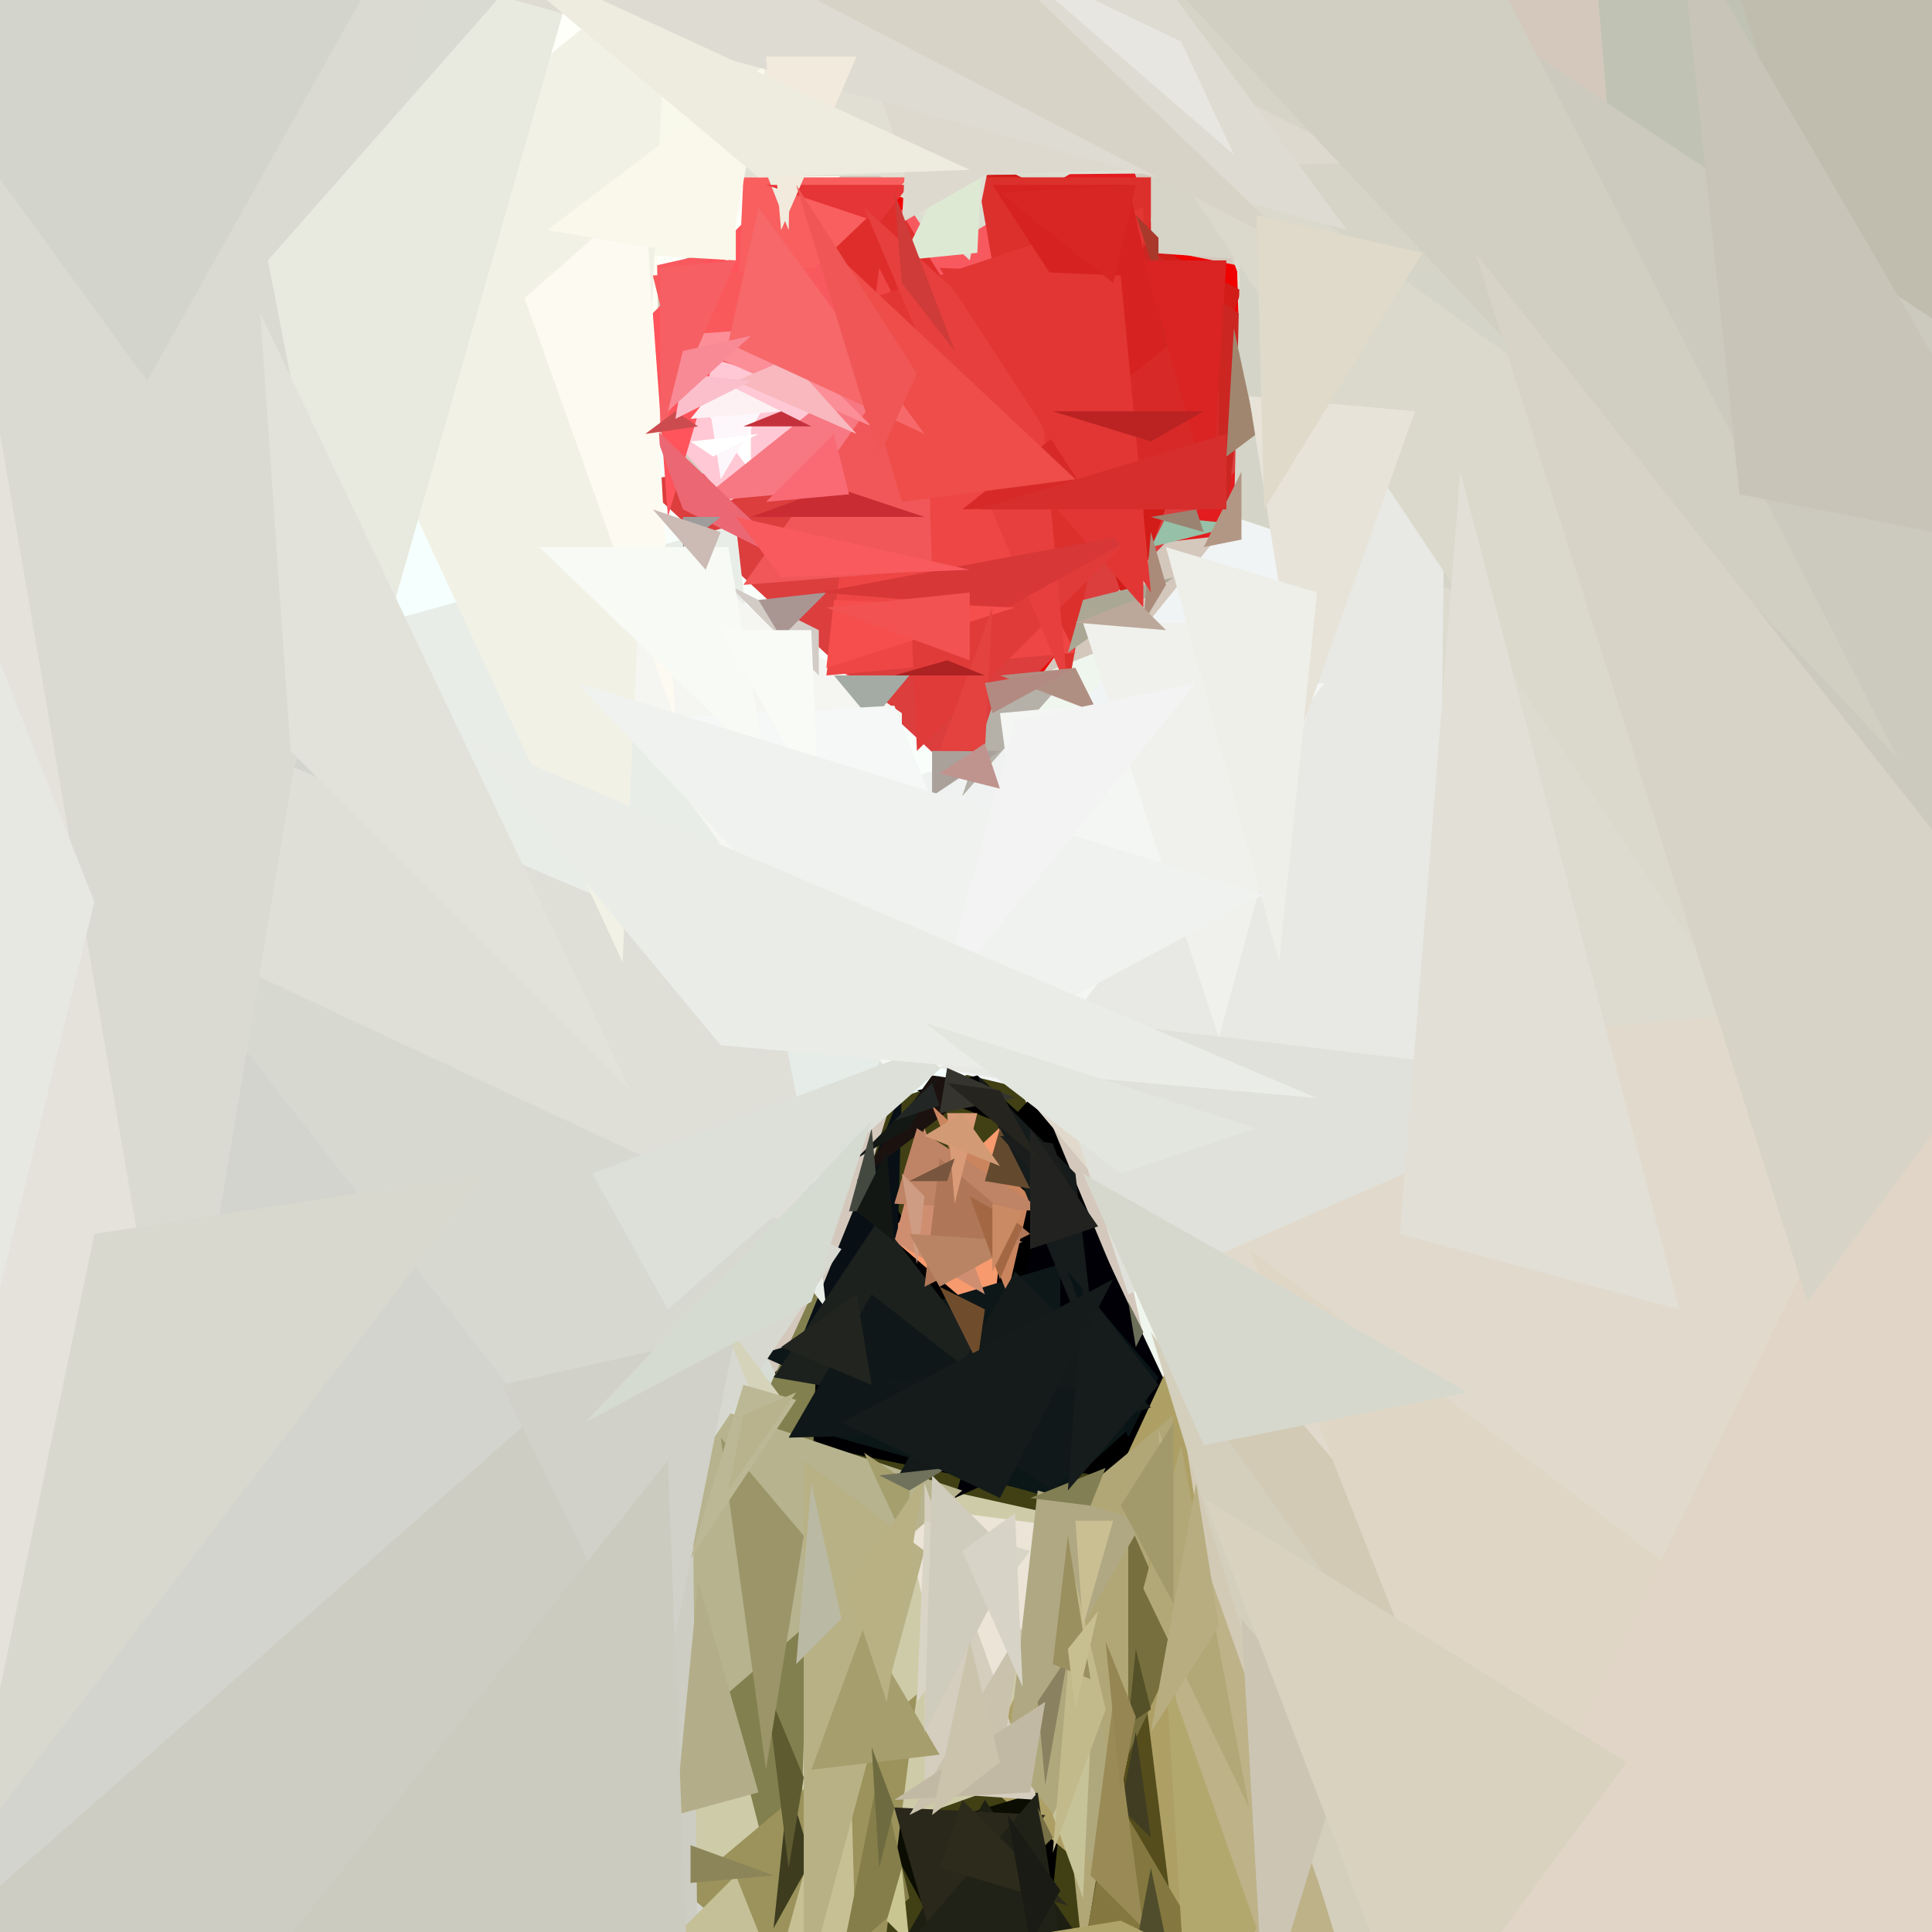
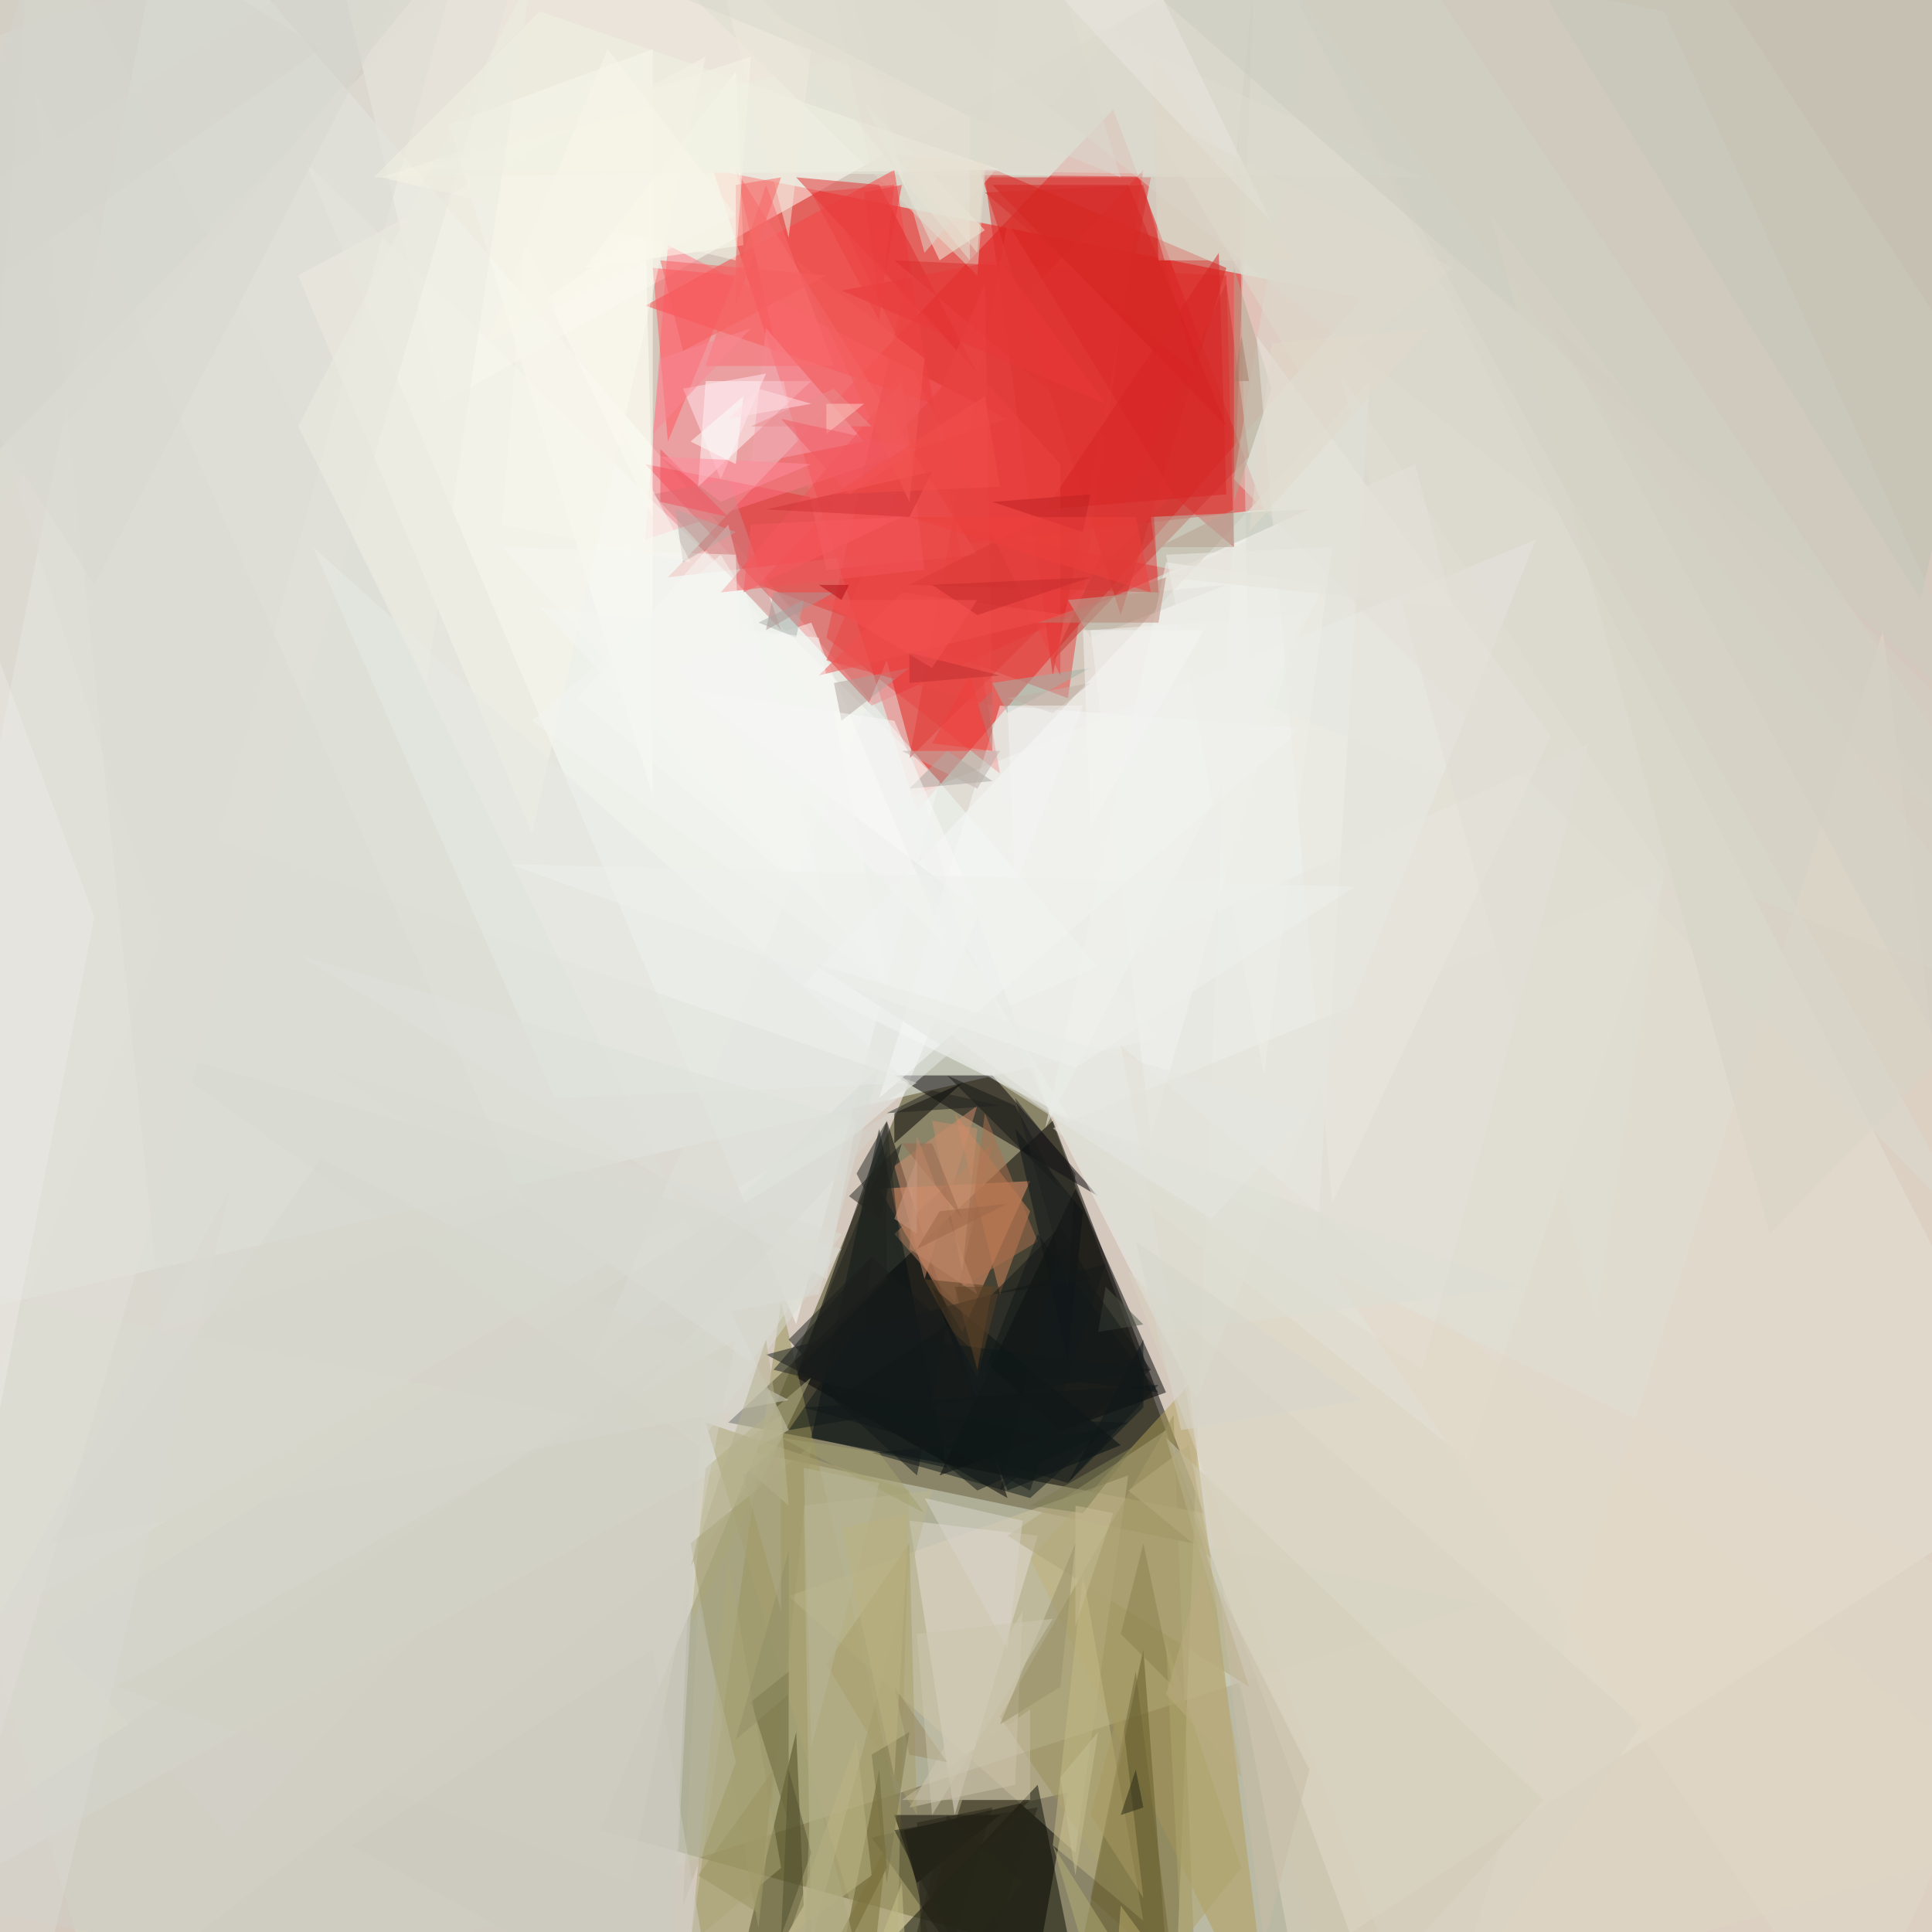
<svg xmlns="http://www.w3.org/2000/svg" version="1.1" width="1024" height="1024">
  <rect x="0" y="0" width="1024" height="1024" fill="#d4c8bd" />
  <g transform="scale(4) translate(0.5 0.5)">
-     <polygon fill="#404014" points="78,271 180,246 125,122" />
-     <polygon fill="#f10000" points="96,21 175,37 123,109" />
-     <polygon fill="#f5fffd" points="31,-16 -16,191 145,136" />
-     <polygon fill="#000000" points="137,144 96,188 159,197" />
-     <polygon fill="#eff6ed" points="238,49 172,271 132,91" />
-     <polygon fill="#e31c1f" points="166,70 147,14 84,79" />
-     <polygon fill="#cecba8" points="197,213 98,191 35,271" />
-     <polygon fill="#fffff9" points="51,-16 184,-16 56,52" />
-     <polygon fill="#000000" points="137,271 140,240 115,240" />
-     <polygon fill="#e4e3d5" points="170,271 271,201 162,-16" />
-     <polygon fill="#fafefb" points="46,28 81,137 174,146" />
-     <polygon fill="#000002" points="115,154 141,198 107,191" />
-     <polygon fill="#f8595f" points="85,35 138,23 115,97" />
-     <polygon fill="#f79a6e" points="134,147 131,175 117,163" />
-     <polygon fill="#dc3d3d" points="84,63 169,56 125,101" />
-     <polygon fill="#d7ddd5" points="-13,271 105,187 3,-16" />
-     <polygon fill="#000006" points="126,198 155,185 140,153" />
-     <polygon fill="#f1f4f4" points="107,137 180,47 178,154" />
-     <polygon fill="#aea065" points="171,270 129,235 155,179" />
-     <polygon fill="#ebe4d7" points="127,235 142,202 119,199" />
-     <polygon fill="#dbddd1" points="124,33 205,-16 94,-12" />
-     <polygon fill="#d21c18" points="129,20 164,38 149,81" />
-     <polygon fill="#ffc8d4" points="74,41 117,54 96,66" />
-     <polygon fill="#83804f" points="108,169 91,206 105,261" />
-     <polygon fill="#000000" points="139,151 121,144 129,142" />
-     <polygon fill="#dddacf" points="271,103 249,271 148,-7" />
-     <polygon fill="#fefff2" points="88,118 57,20 86,1" />
-     <polygon fill="#081015" points="118,180 104,181 119,144" />
-     <polygon fill="#d3d4cd" points="97,264 -16,258 42,91" />
-     <polygon fill="#ff545c" points="86,41 88,68 100,27" />
-     <polygon fill="#0b0d02" points="132,271 117,243 137,237" />
-     <polygon fill="#554d1b" points="145,252 157,271 151,222" />
-     <polygon fill="#d2cab5" points="216,219 153,167 169,271" />
-     <polygon fill="#c0c3b3" points="271,6 220,105 210,-16" />
-     <polygon fill="#e1dacc" points="134,143 242,271 271,130" />
-     <polygon fill="#dfe1d5" points="121,-1 208,22 91,23" />
-     <polygon fill="#e9ede8" points="109,173 97,69 43,84" />
-     <polygon fill="#0e1718" points="100,179 140,167 140,197" />
-     <polygon fill="#d9dbd3" points="-16,5 74,-16 -13,139" />
-     <polygon fill="#dc302c" points="129,23 141,91 153,23" />
-     <polygon fill="#e1dfd3" points="134,4 128,34 77,-14" />
-     <polygon fill="#eff2f0" points="153,157 173,85 89,113" />
-     <polygon fill="#dfdfd8" points="125,138 83,183 -16,78" />
-     <polygon fill="#9b935b" points="121,224 90,250 115,271" />
-     <polygon fill="#b1a776" points="155,187 137,202 143,259" />
-     <polygon fill="#df2d2c" points="105,30 116,23 136,55" />
-     <polygon fill="#b6b38e" points="90,229 127,197 91,185" />
-     <polygon fill="#f5f5f1" points="44,42 119,94 119,144" />
-     <polygon fill="#1b110f" points="113,156 130,143 123,142" />
-     <polygon fill="#ffffff" points="99,52 99,62 90,50" />
-     <polygon fill="#f8f9ea" points="97,34 45,31 97,6" />
-     <polygon fill="#f85f5e" points="98,23 97,45 120,23" />
-     <polygon fill="#bdb288" points="158,267 153,189 182,271" />
-     <polygon fill="#3d3c1f" points="104,236 107,246 102,255" />
-     <polygon fill="#cb855e" points="133,171 123,146 136,158" />
-     <polygon fill="#d5cdbe" points="122,237 137,238 122,196" />
-     <polygon fill="#161b1b" points="145,181 142,155 129,142" />
-     <polygon fill="#cb2622" points="165,42 162,68 140,24" />
-     <polygon fill="#c6c094" points="112,226 101,266 113,262" />
-     <polygon fill="#d4d4c8" points="163,68 271,104 165,-16" />
-     <polygon fill="#cdcdc3" points="-16,263 91,169 92,266" />
-     <polygon fill="#776f3d" points="156,217 149,201 149,232" />
-     <polygon fill="#ed4645" points="142,86 116,35 109,89" />
-     <polygon fill="#dee9d4" points="130,12 119,34 129,33" />
-     <polygon fill="#e8e9e4" points="190,153 124,141 191,54" />
-     <polygon fill="#b5b1a8" points="142,88 132,90 127,105" />
-     <polygon fill="#96c0a7" points="154,68 164,69 152,72" />
-     <polygon fill="#d08e71" points="122,149 130,171 118,164" />
-     <polygon fill="#1e1f13" points="130,238 111,271 145,260" />
-     <polygon fill="#f77882" points="114,64 117,46 92,66" />
-     <polygon fill="#d6d3c7" points="222,38 152,33 152,-13" />
-     <polygon fill="#d7d9d0" points="19,122 111,165 84,205" />
-     <polygon fill="#0b1717" points="107,189 150,188 139,198" />
-     <polygon fill="#edecdf" points="86,-16 104,30 105,-13" />
-     <polygon fill="#e0d6c5" points="165,165 207,271 271,245" />
-     <polygon fill="#e5e2db" points="26,160 -3,42 -8,260" />
-     <polygon fill="#f4f6f3" points="175,90 138,139 132,94" />
-     <polygon fill="#aaa795" points="143,79 155,76 141,86" />
-     <polygon fill="#f2f1e5" points="39,34 82,127 88,-6" />
-     <polygon fill="#a4aba4" points="120,89 115,95 110,89" />
-     <polygon fill="#ddd9cf" points="120,23 106,-16 181,21" />
-     <polygon fill="#dbdad2" points="23,194 -7,19 58,-16" />
-     <polygon fill="#b0a87d" points="136,236 151,255 139,197" />
-     <polygon fill="#e23634" points="151,80 151,27 115,39" />
-     <polygon fill="#1c211e" points="137,188 102,182 116,161" />
-     <polygon fill="#d5d3ba" points="101,189 95,174 104,186" />
-     <polygon fill="#857e4a" points="116,234 120,251 111,259" />
-     <polygon fill="#d62322" points="159,67 149,24 131,24" />
-     <polygon fill="#fa595c" points="89,48 108,35 86,36" />
-     <polygon fill="#c0bcae" points="271,-1 225,-16 256,78" />
-     <polygon fill="#d4cebc" points="210,257 177,258 152,176" />
-     <polygon fill="#091417" points="141,168 153,182 149,190" />
-     <polygon fill="#cccabe" points="262,46 170,-15 271,141" />
-     <polygon fill="#131815" points="124,142 113,153 120,149" />
-     <polygon fill="#d2cbc6" points="96,77 108,83 108,89" />
-     <polygon fill="#eb6773" points="86,56 90,67 106,75" />
-     <polygon fill="#f15759" points="122,43 123,75 98,77" />
-     <polygon fill="#e03a39" points="120,76 121,99 149,71" />
-     <polygon fill="#5e5b31" points="101,223 104,247 106,235" />
-     <polygon fill="#b8b186" points="122,205 106,264 106,193" />
-     <polygon fill="#fc8e98" points="115,56 88,44 102,43" />
-     <polygon fill="#e0e1da" points="149,171 213,143 137,134" />
-     <polygon fill="#bf8365" points="118,159 121,149 138,160" />
-     <polygon fill="#fdf6fa" points="101,53 93,50 95,63" />
-     <polygon fill="#dbd8cc" points="146,8 225,65 252,167" />
-     <polygon fill="#2a271b" points="138,240 124,260 118,239" />
-     <polygon fill="#c5c097" points="97,248 89,256 101,258" />
-     <polygon fill="#a1866f" points="163,43 162,60 166,57" />
-     <polygon fill="#9b9569" points="95,190 101,234 106,203" />
-     <polygon fill="#847840" points="141,269 167,271 147,237" />
-     <polygon fill="#e63536" points="116,29 120,24 101,24" />
-     <polygon fill="#c7c399" points="144,230 139,240 143,251" />
-     <polygon fill="#0f1718" points="115,171 138,189 104,190" />
-     <polygon fill="#f0f1ed" points="161,137 176,82 143,82" />
-     <polygon fill="#fdfaf1" points="69,39 85,25 89,95" />
-     <polygon fill="#f5f8f6" points="129,121 118,93 81,95" />
-     <polygon fill="#b0a883" points="151,201 137,197 133,232" />
-     <polygon fill="#e7e3d9" points="172,96 187,54 165,52" />
-     <polygon fill="#e6ece8" points="99,114 120,126 109,165" />
-     <polygon fill="#d9d5c6" points="136,205 122,201 121,225" />
-     <polygon fill="#141a19" points="134,168 118,196 152,186" />
-     <polygon fill="#403d22" points="150,229 152,243 148,239" />
-     <polygon fill="#aba19b" points="123,105 132,99 123,99" />
-     <polygon fill="#d3d5cc" points="56,-16 19,50 -16,2" />
-     <polygon fill="#e63f3d" points="141,91 137,48 114,27" />
-     <polygon fill="#faf7eb" points="101,8 96,34 72,30" />
-     <polygon fill="#f8faf5" points="71,72 101,101 96,72" />
-     <polygon fill="#d72a28" points="161,66 127,67 161,40" />
-     <polygon fill="#e8e9df" points="35,34 79,-16 47,96" />
-     <polygon fill="#36342e" points="124,147 125,141 134,145" />
-     <polygon fill="#c4313c" points="103,54 98,56 107,56" />
-     <polygon fill="#b2a776" points="165,239 151,210 156,191" />
-     <polygon fill="#6f4d2c" points="124,170 130,173 129,180" />
-     <polygon fill="#cac692" points="117,254 119,247 120,257" />
-     <polygon fill="#ccc5b4" points="167,267 164,214 178,231" />
-     <polygon fill="#ddd9ce" points="121,-6 119,29 156,8" />
-     <polygon fill="#444940" points="116,160 115,149 112,160" />
-     <polygon fill="#aa8b79" points="151,82 154,77 152,70" />
-     <polygon fill="#b08f83" points="145,94 142,88 132,89" />
-     <polygon fill="#d1d1c9" points="97,176 87,226 66,183" />
-     <polygon fill="#dce0d9" points="88,173 131,135 78,155" />
-     <polygon fill="#cac2ad" points="120,240 132,234 135,215" />
-     <polygon fill="#dedbd2" points="26,-12 178,30 144,-16" />
-     <polygon fill="#9f9d9c" points="90,72 95,68 90,68" />
-     <polygon fill="#f2eadc" points="101,7 113,7 103,30" />
-     <polygon fill="#fdf1f4" points="103,54 91,55 95,50" />
-     <polygon fill="#e0d5c6" points="271,259 271,101 188,271" />
-     <polygon fill="#eeefe9" points="154,72 169,127 174,78" />
-     <polygon fill="#af7757" points="136,163 124,153 122,170" />
-     <polygon fill="#212217" points="137,237 114,264 142,271" />
-     <polygon fill="#b3ae89" points="92,209 100,237 89,240" />
-     <polygon fill="#a99693" points="103,84 109,78 100,79" />
-     <polygon fill="#d1cec2" points="193,-13 144,-14 251,100" />
-     <polygon fill="#f9fbf7" points="108,106 107,83 95,83" />
-     <polygon fill="#d73737" points="151,70 108,78 133,80" />
-     <polygon fill="#d7d8cd" points="143,155 194,184 159,191" />
-     <polygon fill="#f0f2ef" points="124,141 167,118 76,90" />
-     <polygon fill="#eeecde" points="63,-8 128,22 100,23" />
-     <polygon fill="#c92d33" points="99,68 110,64 122,68" />
-     <polygon fill="#634a2f" points="130,156 132,149 136,157" />
-     <polygon fill="#bcb895" points="105,185 98,183 91,206" />
-     <polygon fill="#da9b79" points="125,147 126,159 129,147" />
-     <polygon fill="#d6dbd2" points="77,188 107,172 115,148" />
-     <polygon fill="#a93a2b" points="150,28 153,37 153,31" />
-     <polygon fill="#f66064" points="97,34 87,57 87,35" />
-     <polygon fill="#cccbc0" points="26,271 88,193 91,271" />
-     <polygon fill="#f3f3f3" points="124,132 158,90 134,95" />
-     <polygon fill="#9a8b56" points="147,225 144,248 151,255" />
-     <polygon fill="#a59e6d" points="120,205 114,192 120,196" />
-     <polygon fill="#89815f" points="137,225 138,236 141,219" />
-     <polygon fill="#22241f" points="113,171 103,178 115,183" />
-     <polygon fill="#c3ba8c" points="146,226 142,209 139,245" />
-     <polygon fill="#ee4d49" points="142,63 109,32 119,66" />
-     <polygon fill="#c1b9a3" points="118,238 138,225 136,237" />
-     <polygon fill="#f54e4c" points="109,88 110,79 134,80" />
-     <polygon fill="#d92423" points="160,66 151,34 162,34" />
-     <polygon fill="#ffffff" points="91,58 100,57 94,60" />
-     <polygon fill="#d9d8cf" points="-5,245 64,155 12,163" />
-     <polygon fill="#bab9a3" points="107,196 105,220 111,214" />
-     <polygon fill="#e8e8e3" points="12,119 -16,48 -10,209" />
-     <polygon fill="#8b8559" points="91,244 102,248 91,249" />
-     <polygon fill="#d7d3c7" points="172,33 121,-16 78,-16" />
-     <polygon fill="#1a1d1b" points="139,151 132,150 143,162" />
-     <polygon fill="#f8b8be" points="97,50 113,57 104,47" />
-     <polygon fill="#f6686a" points="96,45 122,57 100,27" />
-     <polygon fill="#b2a86e" points="154,221 166,255 157,271" />
-     <polygon fill="#4f4d2b" points="152,247 157,271 148,268" />
-     <polygon fill="#6c6f5a" points="149,172 150,178 151,176" />
-     <polygon fill="#ce9c83" points="121,167 119,155 122,158" />
-     <polygon fill="#a79e6e" points="124,232 114,215 107,234" />
-     <polygon fill="#eaece8" points="174,145 61,97 95,138" />
-     <polygon fill="#e2dfd7" points="222,173 185,163 193,62" />
-     <polygon fill="#b39785" points="164,71 159,72 164,62" />
-     <polygon fill="#2d2b1c" points="141,252 127,238 124,247" />
-     <polygon fill="#d29b75" points="127,147 122,150 132,154" />
-     <polygon fill="#e23634" points="124,35 148,36 152,78" />
-     <polygon fill="#d7d3c7" points="271,129 195,33 239,172" />
-     <polygon fill="#f85a5d" points="128,75 103,76 97,68" />
-     <polygon fill="#545028" points="152,226 150,218 149,228" />
-     <polygon fill="#111819" points="152,184 116,182 139,197" />
-     <polygon fill="#c9bf93" points="142,201 143,215 147,201" />
-     <polygon fill="#6f6b40" points="116,247 115,231 118,239" />
-     <polygon fill="#cc4b4e" points="92,56 85,57 89,54" />
-     <polygon fill="#d0ccbd" points="134,206 122,229 123,195" />
-     <polygon fill="#827f54" points="144,199 146,194 136,198" />
-     <polygon fill="#bba89a" points="150,79 154,83 142,82" />
-     <polygon fill="#e3423f" points="124,99 131,80 130,99" />
-     <polygon fill="#fbbfcb" points="90,49 89,55 99,50" />
-     <polygon fill="#9a8f5f" points="144,222 141,203 139,220" />
-     <polygon fill="#f96a75" points="110,57 101,66 112,65" />
-     <polygon fill="#222320" points="145,162 136,165 136,149" />
-     <polygon fill="#e3e5df" points="166,149 148,155 122,135" />
-     <polygon fill="#c8bf91" points="141,218 145,213 142,226" />
-     <polygon fill="#bf938e" points="130,98 124,102 132,104" />
-     <polygon fill="#a39a6b" points="148,199 155,188 155,212" />
-     <polygon fill="#d72623" points="147,37 132,25 150,24" />
-     <polygon fill="#bb2323" points="152,58 159,54 139,54" />
-     <polygon fill="#e8e6e0" points="133,-6 163,20 156,5" />
-     <polygon fill="#ef5655" points="116,60 121,49 105,24" />
-     <polygon fill="#b88463" points="135,164 124,170 120,163" />
-     <polygon fill="#ad2223" points="125,87 118,89 130,89" />
-     <polygon fill="#cbbbb4" points="93,75 95,70 86,67" />
-     <polygon fill="#b7ad81" points="158,196 152,229 161,215" />
-     <polygon fill="#a36843" points="135,162 128,158 132,169" />
-     <polygon fill="#131714" points="117,152 113,160 118,164" />
-     <polygon fill="#b9b38d" points="98,187 96,197 105,184" />
-     <polygon fill="#25241f" points="132,144 137,153 125,143" />
-     <polygon fill="#ce3b39" points="126,46 118,25 119,37" />
-     <polygon fill="#d7d4c7" points="135,223 127,205 134,200" />
-     <polygon fill="#b9b183" points="117,225 122,195 112,210" />
-     <polygon fill="#d8d2bf" points="215,233 187,271 159,198" />
-     <polygon fill="#cbc3ab" points="128,217 132,233 123,240" />
-     <polygon fill="#9b8371" points="152,68 158,67 159,70" />
-     <polygon fill="#161b1b" points="141,197 143,170 153,183" />
-     <polygon fill="#222624" points="123,143 124,146 118,148" />
-     <polygon fill="#787046" points="139,243 138,244 137,239" />
-     <polygon fill="#c98a64" points="131,168 135,160 131,159" />
-     <polygon fill="#aea368" points="183,271 117,259 148,254" />
-     <polygon fill="#958654" points="146,217 148,237 150,227" />
-     <polygon fill="#e2e2da" points="83,144 38,99 34,41" />
-     <polygon fill="#71725c" points="116,195 120,197 125,194" />
-     <polygon fill="#c8c4b8" points="230,65 271,73 222,-11" />
-     <polygon fill="#191b14" points="136,257 133,240 140,250" />
-     <polygon fill="#78553e" points="126,153 125,156 120,156" />
-     <polygon fill="#f25251" points="128,78 109,80 128,87" />
-     <polygon fill="#d62e2d" points="162,57 162,67 129,67" />
-     <polygon fill="#f88a95" points="90,46 99,44 88,54" />
-     <polygon fill="#b28a81" points="131,94 142,88 130,90" />
-     <polygon fill="#dfdaca" points="167,67 188,33 166,28" />
-     <polygon fill="#141b1a" points="147,169 132,198 111,188" />
+     <polygon fill="#414116" fill-opacity="0.502" points="79,242 184,271 129,121" />
+     <polygon fill="#f10000" fill-opacity="0.502" points="121,107 94,22 180,39" />
+     <polygon fill="#f5fffd" fill-opacity="0.502" points="22,-16 -16,176 153,137" />
+     <polygon fill="#000000" fill-opacity="0.502" points="96,188 159,200 139,148" />
+     <polygon fill="#eaeedf" fill-opacity="0.502" points="166,-11 155,271 271,195" />
+     <polygon fill="#d4d9c5" fill-opacity="0.502" points="196,212 -16,168 14,271" />
+     <polygon fill="#e2181b" fill-opacity="0.502" points="147,14 167,67 88,76" />
+     <polygon fill="#fbffff" fill-opacity="0.502" points="174,164 106,130 181,50" />
+     <polygon fill="#fffff9" fill-opacity="0.502" points="58,53 161,-5 42,-15" />
+     <polygon fill="#000000" fill-opacity="0.502" points="115,243 141,237 135,271" />
+     <polygon fill="#e63237" fill-opacity="0.502" points="85,61 155,75 115,93" />
+     <polygon fill="#000003" fill-opacity="0.502" points="105,182 133,198 117,148" />
+     <polygon fill="#958f55" fill-opacity="0.502" points="91,257 103,172 126,271" />
+     <polygon fill="#af9d58" fill-opacity="0.502" points="168,271 157,183 136,206" />
+     <polygon fill="#ff7684" fill-opacity="0.502" points="88,32 85,71 133,55" />
+     <polygon fill="#f5996f" fill-opacity="0.502" points="127,176 136,156 116,157" />
+     <polygon fill="#d8dbd4" fill-opacity="0.502" points="104,189 4,-16 -16,255" />
+     <polygon fill="#000003" fill-opacity="0.502" points="154,184 142,157 124,195" />
+     <polygon fill="#f7fbf7" fill-opacity="0.502" points="124,103 40,21 105,175" />
+     <polygon fill="#d31c18" fill-opacity="0.502" points="129,21 148,81 162,35" />
+     <polygon fill="#e7ede1" fill-opacity="0.502" points="166,-7 54,22 163,23" />
+     <polygon fill="#cfc4a0" fill-opacity="0.502" points="142,245 149,195 104,211" />
+     <polygon fill="#d9dcd2" fill-opacity="0.502" points="163,-13 271,134 165,92" />
+     <polygon fill="#050004" fill-opacity="0.502" points="131,142 118,142 145,158" />
+     <polygon fill="#fffff5" fill-opacity="0.502" points="86,105 59,16 86,6" />
+     <polygon fill="#dcdbce" fill-opacity="0.502" points="133,-16 76,-16 129,36" />
+     <polygon fill="#ecefeb" fill-opacity="0.502" points="203,71 118,106 158,185" />
+     <polygon fill="#f74345" fill-opacity="0.502" points="85,40 123,53 118,22" />
+     <polygon fill="#ddd5c2" fill-opacity="0.502" points="271,242 148,138 173,271" />
+     <polygon fill="#ffffff" fill-opacity="0.502" points="93,50 107,50 92,64" />
+     <polygon fill="#090c00" fill-opacity="0.502" points="137,236 144,271 104,271" />
+     <polygon fill="#9a905a" fill-opacity="0.502" points="132,227 158,265 155,187" />
+     <polygon fill="#cecdc6" fill-opacity="0.502" points="93,176 -16,250 88,271" />
+     <polygon fill="#000a0d" fill-opacity="0.502" points="133,197 123,170 148,191" />
+     <polygon fill="#4b491e" fill-opacity="0.502" points="106,252 95,271 105,229" />
+     <polygon fill="#d7d8cf" fill-opacity="0.502" points="63,-16 -16,9 23,130" />
+     <polygon fill="#e43f3d" fill-opacity="0.502" points="100,77 151,22 141,92" />
+     <polygon fill="#e1dbd1" fill-opacity="0.502" points="126,240 137,203 120,201" />
+     <polygon fill="#e6eae7" fill-opacity="0.502" points="130,135 78,180 117,87" />
+     <polygon fill="#061214" fill-opacity="0.502" points="125,194 116,149 107,190" />
+     <polygon fill="#bcc0b0" fill-opacity="0.502" points="254,79 271,3 195,-16" />
+     <polygon fill="#aba375" fill-opacity="0.502" points="93,188 118,271 120,197" />
+     <polygon fill="#dc2a27" fill-opacity="0.502" points="139,89 152,23 130,23" />
+     <polygon fill="#e1d7c8" fill-opacity="0.502" points="270,257 249,83 190,271" />
+     <polygon fill="#000000" fill-opacity="0.502" points="118,151 118,147 127,143" />
+     <polygon fill="#635a27" fill-opacity="0.502" points="154,258 151,218 141,266" />
+     <polygon fill="#e5e6e0" fill-opacity="0.502" points="188,181 210,98 124,137" />
+     <polygon fill="#f46e71" fill-opacity="0.502" points="129,73 97,22 109,75" />
+     <polygon fill="#141a1a" fill-opacity="0.502" points="101,179 136,197 146,167" />
+     <polygon fill="#c43831" fill-opacity="0.502" points="139,87 162,37 165,60" />
+     <polygon fill="#dbdcd4" fill-opacity="0.502" points="121,143 -16,223 26,110" />
+     <polygon fill="#d4d4c8" fill-opacity="0.502" points="271,119 120,-1 180,-16" />
+     <polygon fill="#e12d2e" fill-opacity="0.502" points="105,23 129,49 116,24" />
+     <polygon fill="#cec7b2" fill-opacity="0.502" points="204,238 154,190 177,268" />
+     <polygon fill="#090700" fill-opacity="0.502" points="132,240 118,240 121,249" />
+     <polygon fill="#fe545a" fill-opacity="0.502" points="97,36 86,35 88,58" />
+     <polygon fill="#c4ba86" fill-opacity="0.502" points="143,208 151,254 139,244" />
+     <polygon fill="#d28459" fill-opacity="0.502" points="136,160 126,147 132,171" />
+     <polygon fill="#e74443" fill-opacity="0.502" points="109,84 120,35 132,102" />
+     <polygon fill="#f7faf7" fill-opacity="0.502" points="76,92 96,69 109,120" />
+     <polygon fill="#f5f7f6" fill-opacity="0.502" points="132,93 172,96 116,145" />
+     <polygon fill="#d6dad0" fill-opacity="0.502" points="92,191 18,138 111,165" />
+     <polygon fill="#d0c7b2" fill-opacity="0.502" points="135,213 134,236 120,239" />
+     <polygon fill="#f5f4e8" fill-opacity="0.502" points="70,110 93,7 39,36" />
+     <polygon fill="#fffff1" fill-opacity="0.502" points="97,9 98,32 77,35" />
+     <polygon fill="#edf4e1" fill-opacity="0.502" points="124,34 130,30 114,13" />
+     <polygon fill="#f4a3af" fill-opacity="0.502" points="99,61 114,58 101,43" />
+     <polygon fill="#b2ad83" fill-opacity="0.502" points="93,194 107,182 91,215" />
+     <polygon fill="#bab58f" fill-opacity="0.502" points="123,197 106,199 107,257" />
+     <polygon fill="#ada479" fill-opacity="0.502" points="165,223 154,189 133,203" />
+     <polygon fill="#db2e2c" fill-opacity="0.502" points="163,72 162,36 118,34" />
+     <polygon fill="#0d1316" fill-opacity="0.502" points="134,149 141,180 143,160" />
+     <polygon fill="#655d28" fill-opacity="0.502" points="117,247 116,234 111,259" />
+     <polygon fill="#bbc0b0" fill-opacity="0.502" points="152,68 153,76 173,67" />
+     <polygon fill="#cf8b6c" fill-opacity="0.502" points="129,146 118,154 122,169" />
+     <polygon fill="#d08585" fill-opacity="0.502" points="86,65 103,83 96,63" />
+     <polygon fill="#ddd9d0" fill-opacity="0.502" points="107,-14 115,22 188,23" />
+     <polygon fill="#b6b1a2" fill-opacity="0.502" points="162,77 141,79 144,84" />
+     <polygon fill="#f1f3f0" fill-opacity="0.502" points="154,74 138,149 175,77" />
+     <polygon fill="#a7a39e" fill-opacity="0.502" points="131,103 125,99 120,104" />
+     <polygon fill="#a1b0a4" fill-opacity="0.502" points="144,88 133,94 131,90" />
+     <polygon fill="#191d1b" fill-opacity="0.502" points="113,187 115,166 104,177" />
+     <polygon fill="#dcd8cd" fill-opacity="0.502" points="163,63 173,3 262,164" />
+     <polygon fill="#fafaf8" fill-opacity="0.502" points="89,88 107,82 125,125" />
+     <polygon fill="#cdcbc0" fill-opacity="0.502" points="6,271 91,205 88,271" />
+     <polygon fill="#a09a6d" fill-opacity="0.502" points="100,255 107,191 91,204" />
+     <polygon fill="#ccccbf" fill-opacity="0.502" points="220,1 264,97 136,-16" />
+     <polygon fill="#f96c6e" fill-opacity="0.502" points="110,48 93,48 101,24" />
+     <polygon fill="#d32220" fill-opacity="0.502" points="162,56 149,24 131,24" />
+     <polygon fill="#0f1818" fill-opacity="0.502" points="136,198 146,189 115,192" />
+     <polygon fill="#b67e5f" fill-opacity="0.502" points="118,163 131,151 126,172" />
+     <polygon fill="#d4d6ce" fill-opacity="0.502" points="-16,-3 61,-9 -10,78" />
+     <polygon fill="#ddd6c6" fill-opacity="0.502" points="152,6 153,34 171,34" />
+     <polygon fill="#e23c39" fill-opacity="0.502" points="133,29 120,100 155,65" />
+     <polygon fill="#d8dcd5" fill-opacity="0.502" points="77,177 108,171 116,141" />
+     <polygon fill="#6e6437" fill-opacity="0.502" points="150,221 155,261 144,251" />
+     <polygon fill="#d8d2c1" fill-opacity="0.502" points="188,271 149,168 217,228" />
+     <polygon fill="#6b663a" fill-opacity="0.502" points="104,241 99,225 104,221" />
+     <polygon fill="#272213" fill-opacity="0.502" points="123,251 127,238 136,238" />
+     <polygon fill="#584026" fill-opacity="0.502" points="129,182 132,170 122,169" />
+     <polygon fill="#e1e0d8" fill-opacity="0.502" points="-7,252 -16,75 71,-15" />
+     <polygon fill="#101919" fill-opacity="0.502" points="113,176 104,189 152,181" />
+     <polygon fill="#f0f2ee" fill-opacity="0.502" points="152,150 172,81 144,83" />
+     <polygon fill="#f2f4f0" fill-opacity="0.502" points="142,149 70,95 95,73" />
+     <polygon fill="#afa099" fill-opacity="0.502" points="111,95 120,88 110,90" />
+     <polygon fill="#a79d6b" fill-opacity="0.502" points="121,240 120,204 109,220" />
+     <polygon fill="#151917" fill-opacity="0.502" points="140,157 125,142 134,146" />
+     <polygon fill="#fee9ef" fill-opacity="0.502" points="90,51 101,49 95,63" />
+     <polygon fill="#e94847" fill-opacity="0.502" points="131,93 109,87 130,37" />
+     <polygon fill="#efe9dc" fill-opacity="0.502" points="104,31 94,-7 107,6" />
+     <polygon fill="#e1dfd6" fill-opacity="0.502" points="220,116 194,193 139,149" />
+     <polygon fill="#f4515c" fill-opacity="0.502" points="96,68 87,59 87,66" />
+     <polygon fill="#f56763" fill-opacity="0.502" points="97,24 103,23 97,40" />
+     <polygon fill="#ddd9ce" fill-opacity="0.502" points="110,-10 164,-16 122,33" />
+     <polygon fill="#afa891" fill-opacity="0.502" points="163,66 168,51 163,35" />
+     <polygon fill="#242923" fill-opacity="0.502" points="113,155 119,167 117,148" />
+     <polygon fill="#e6e9e3" fill-opacity="0.502" points="73,145 41,72 120,143" />
+     <polygon fill="#0b1517" fill-opacity="0.502" points="151,186 141,196 151,177" />
+     <polygon fill="#dadad1" fill-opacity="0.502" points="21,176 69,159 4,11" />
+     <polygon fill="#fffdf3" fill-opacity="0.502" points="72,39 86,68 85,30" />
+     <polygon fill="#e7e5dd" fill-opacity="0.502" points="205,97 166,44 176,159" />
+     <polygon fill="#f5f4e6" fill-opacity="0.502" points="50,23 97,34 99,7" />
+     <polygon fill="#ac714f" fill-opacity="0.502" points="137,164 127,170 130,147" />
+     <polygon fill="#a29f6f" fill-opacity="0.502" points="122,200 116,192 103,190" />
+     <polygon fill="#d73836" fill-opacity="0.502" points="152,61 153,78 120,77" />
+     <polygon fill="#f15559" fill-opacity="0.502" points="119,50 122,75 95,78" />
+     <polygon fill="#aba578" fill-opacity="0.502" points="96,206 91,257 103,247" />
+     <polygon fill="#bab384" fill-opacity="0.502" points="115,248 113,230 104,256" />
+     <polygon fill="#111818" fill-opacity="0.502" points="153,184 130,181 137,163" />
+     <polygon fill="#a7b0ab" fill-opacity="0.502" points="105,84 106,79 100,82" />
+     <polygon fill="#d03234" fill-opacity="0.502" points="120,68 101,67 123,62" />
+     <polygon fill="#f5f6f1" fill-opacity="0.502" points="98,107 66,72 97,73" />
+     <polygon fill="#c5bca3" fill-opacity="0.502" points="136,226 136,238 119,238" />
+     <polygon fill="#d8d4c9" fill-opacity="0.502" points="133,218 135,201 122,198" />
+     <polygon fill="#d4d2c9" fill-opacity="0.502" points="30,243 119,146 6,216" />
+     <polygon fill="#d62525" fill-opacity="0.502" points="138,67 162,65 161,33" />
+     <polygon fill="#f9faf7" fill-opacity="0.502" points="129,120 118,95 91,91" />
+     <polygon fill="#c1bbab" fill-opacity="0.502" points="219,-15 271,3 261,49" />
+     <polygon fill="#89804e" fill-opacity="0.502" points="151,204 155,223 148,216" />
+     <polygon fill="#d1cfc4" fill-opacity="0.502" points="83,249 97,177 15,223" />
+     <polygon fill="#f65e5f" fill-opacity="0.502" points="87,34 109,36 90,46" />
+     <polygon fill="#978f6b" fill-opacity="0.502" points="142,204 132,228 140,223" />
+     <polygon fill="#d5d5cc" fill-opacity="0.502" points="42,153 104,185 6,204" />
+     <polygon fill="#a79962" fill-opacity="0.502" points="144,240 151,251 148,225" />
+     <polygon fill="#b1ad77" fill-opacity="0.502" points="156,271 139,244 147,271" />
+     <polygon fill="#e78c8b" fill-opacity="0.502" points="110,51 99,56 115,56" />
+     <polygon fill="#b8b698" fill-opacity="0.502" points="107,231 106,194 116,196" />
+     <polygon fill="#aea36d" fill-opacity="0.502" points="164,247 154,217 156,257" />
+     <polygon fill="#e2d7c8" fill-opacity="0.502" points="245,271 271,214 176,168" />
+     <polygon fill="#181d1c" fill-opacity="0.502" points="142,191 115,166 102,181" />
+     <polygon fill="#d6d3c6" fill-opacity="0.502" points="234,163 197,28 271,125" />
+     <polygon fill="#e9e8e3" fill-opacity="0.502" points="12,121 -15,48 -2,194" />
+     <polygon fill="#c88d6d" fill-opacity="0.502" points="123,148 129,149 127,168" />
+     <polygon fill="#262613" fill-opacity="0.502" points="150,234 151,239 148,240" />
+     <polygon fill="#e8e5df" fill-opacity="0.502" points="126,-16 168,29 152,-4" />
+     <polygon fill="#e83739" fill-opacity="0.502" points="114,25 116,40 119,24" />
+     <polygon fill="#efefe1" fill-opacity="0.502" points="71,1 49,23 132,22" />
+     <polygon fill="#edede8" fill-opacity="0.502" points="154,73 176,72 167,142" />
+     <polygon fill="#ff8b9b" fill-opacity="0.502" points="95,66 107,61 87,60" />
+     <polygon fill="#978860" fill-opacity="0.502" points="120,232 118,223 125,233" />
+     <polygon fill="#e8ddcc" fill-opacity="0.502" points="118,20 130,21 129,33" />
+     <polygon fill="#c5c08c" fill-opacity="0.502" points="119,249 113,265 120,268" />
+     <polygon fill="#1e2121" fill-opacity="0.502" points="142,155 134,145 141,170" />
+     <polygon fill="#dde0d9" fill-opacity="0.502" points="109,169 113,148 39,126" />
+     <polygon fill="#e94240" fill-opacity="0.502" points="140,61 140,89 111,29" />
+     <polygon fill="#c7bca5" fill-opacity="0.502" points="167,257 161,210 173,234" />
+     <polygon fill="#20231f" fill-opacity="0.502" points="119,151 116,161 112,158" />
+     <polygon fill="#bcad6d" fill-opacity="0.502" points="148,252 147,266 159,267" />
+     <polygon fill="#7d7c53" fill-opacity="0.502" points="143,200 150,191 136,199" />
+     <polygon fill="#fa8692" fill-opacity="0.502" points="86,57 87,47 99,43" />
+     <polygon fill="#b8b497" fill-opacity="0.502" points="97,233 90,252 92,212" />
+     <polygon fill="#b78475" fill-opacity="0.502" points="153,82 154,76 137,82" />
+     <polygon fill="#bcada7" fill-opacity="0.502" points="119,99 132,99 129,104" />
+     <polygon fill="#999362" fill-opacity="0.502" points="100,253 92,248 102,234" />
+     <polygon fill="#2b2b1c" fill-opacity="0.502" points="117,271 125,240 135,249" />
+     <polygon fill="#dedacb" fill-opacity="0.502" points="173,51 151,14 192,35" />
+     <polygon fill="#f9fcf9" fill-opacity="0.502" points="98,52 97,61 91,58" />
+     <polygon fill="#7c723d" fill-opacity="0.502" points="117,244 103,271 115,262" />
+     <polygon fill="#d8d8d0" fill-opacity="0.502" points="-16,33 60,-16 12,77" />
+     <polygon fill="#c3be93" fill-opacity="0.502" points="142,248 140,235 145,229" />
+     <polygon fill="#21221e" fill-opacity="0.502" points="123,144 132,146 117,147" />
+     <polygon fill="#f04e4d" fill-opacity="0.502" points="108,89 141,81 119,78" />
+     <polygon fill="#be2324" fill-opacity="0.502" points="144,65 131,66 143,70" />
+     <polygon fill="#7b744a" fill-opacity="0.502" points="120,229 117,249 115,232" />
+     <polygon fill="#cccabf" fill-opacity="0.502" points="95,271 46,244 86,218" />
+     <polygon fill="#101818" fill-opacity="0.502" points="129,197 149,188 117,187" />
+     <polygon fill="#d52c29" fill-opacity="0.502" points="151,24 130,25 158,49" />
+     <polygon fill="#f15c59" fill-opacity="0.502" points="122,47 105,34 120,66" />
+     <polygon fill="#b59f90" fill-opacity="0.502" points="163,67 153,72 163,72" />
+     <polygon fill="#fdc9c2" fill-opacity="0.502" points="114,53 109,53 109,57" />
+     <polygon fill="#dcddd3" fill-opacity="0.502" points="201,170 154,176 139,147" />
+     <polygon fill="#e4e6e0" fill-opacity="0.502" points="173,147 160,161 107,127" />
+     <polygon fill="#ab9593" fill-opacity="0.502" points="101,83 102,78 110,78" />
+     <polygon fill="#f4f5f1" fill-opacity="0.502" points="117,129 71,80 108,84" />
+     <polygon fill="#111819" fill-opacity="0.502" points="153,183 141,196 106,186" />
+     <polygon fill="#ccc5b0" fill-opacity="0.502" points="121,216 139,214 123,240" />
+     <polygon fill="#bc3131" fill-opacity="0.502" points="132,89 120,90 120,86" />
+     <polygon fill="#ed413d" fill-opacity="0.502" points="152,78 120,68 150,68" />
+     <polygon fill="#b5ac7e" fill-opacity="0.502" points="157,191 160,206 149,197" />
+     <polygon fill="#ebece1" fill-opacity="0.502" points="39,56 70,-4 56,90" />
+     <polygon fill="#98684e" fill-opacity="0.502" points="127,161 119,151 123,151" />
+     <polygon fill="#bf886b" fill-opacity="0.502" points="120,165 129,171 121,150" />
+     <polygon fill="#c42a2c" fill-opacity="0.502" points="123,77 129,81 144,76" />
+     <polygon fill="#d9d7ce" fill-opacity="0.502" points="87,-2 140,-3 148,23" />
+     <polygon fill="#c6bc94" fill-opacity="0.502" points="147,200 142,215 142,199" />
+     <polygon fill="#bc706b" fill-opacity="0.502" points="131,99 131,91 129,93" />
+     <polygon fill="#b8a6a2" fill-opacity="0.502" points="97,70 89,67 90,74" />
+     <polygon fill="#fce0e4" fill-opacity="0.502" points="100,51 96,55 107,53" />
+     <polygon fill="#bab690" fill-opacity="0.502" points="103,187 96,192 104,199" />
+     <polygon fill="#ef5b62" fill-opacity="0.502" points="103,55 121,59 112,65" />
+     <polygon fill="#e73939" fill-opacity="0.502" points="111,38 146,53 132,34" />
+     <polygon fill="#ef3e3a" fill-opacity="0.502" points="131,99 123,98 128,89" />
+     <polygon fill="#c0aea4" fill-opacity="0.502" points="139,94 133,92 144,90" />
+     <polygon fill="#f3f3f1" fill-opacity="0.502" points="144,109 143,83 159,83" />
+     <polygon fill="#f8f6ed" fill-opacity="0.502" points="69,32 91,74 66,69" />
+     <polygon fill="#515031" fill-opacity="0.502" points="107,245 103,256 104,234" />
+     <polygon fill="#bbb282" fill-opacity="0.502" points="111,202 120,200 118,235" />
+     <polygon fill="#b00b10" fill-opacity="0.502" points="108,77 111,79 112,77" />
+     <polygon fill="#918e66" fill-opacity="0.502" points="97,230 104,205 104,224" />
+     <polygon fill="#aea97f" fill-opacity="0.502" points="106,261 107,234 115,266" />
+     <polygon fill="#d2cec2" fill-opacity="0.502" points="271,106 205,42 258,141" />
+     <polygon fill="#121919" fill-opacity="0.502" points="110,185 121,195 125,175" />
+     <polygon fill="#dadcd3" fill-opacity="0.502" points="99,180 43,141 111,163" />
+     <polygon fill="#151917" fill-opacity="0.502" points="140,162 144,169 131,171" />
+     <polygon fill="#d5d6cb" fill-opacity="0.502" points="156,189 150,164 180,185" />
+     <polygon fill="#f7f6ea" fill-opacity="0.502" points="97,28 64,45 80,6" />
+     <polygon fill="#eb4343" fill-opacity="0.502" points="107,25 118,24 116,42" />
+     <polygon fill="#272518" fill-opacity="0.502" points="122,270 121,241 131,239" />
+     <polygon fill="#c79981" fill-opacity="0.502" points="118,161 121,153 121,163" />
+     <polygon fill="#e0d9ca" fill-opacity="0.502" points="165,70 168,45 189,43" />
+     <polygon fill="#f4f4f3" fill-opacity="0.502" points="133,93 134,117 143,93" />
+     <polygon fill="#d9d8d1" fill-opacity="0.502" points="-16,242 5,263 30,157" />
+     <polygon fill="#baab7f" fill-opacity="0.502" points="154,224 159,207 164,235" />
+     <polygon fill="#eeefec" fill-opacity="0.502" points="142,141 67,114 179,117" />
+     <polygon fill="#9c6648" fill-opacity="0.502" points="133,159 121,165 124,160" />
+     <polygon fill="#f85b60" fill-opacity="0.502" points="99,69 119,68 98,78" />
+     <polygon fill="#e0ddd4" fill-opacity="0.502" points="220,115 211,174 177,49" />
+     <polygon fill="#604429" fill-opacity="0.502" points="131,170 126,170 129,181" />
+     <polygon fill="#f14e4b" fill-opacity="0.502" points="130,52 110,65 132,64" />
+     <polygon fill="#4f5448" fill-opacity="0.502" points="145,176 151,175 146,170" />
+     <polygon fill="#e4e2da" fill-opacity="0.502" points="192,80 187,61 154,76" />
+     <polygon fill="#242419" fill-opacity="0.502" points="129,263 118,242 137,239" />
+     <polygon fill="#21221e" fill-opacity="0.502" points="117,152 117,169 105,181" />
+     <polygon fill="#151a1a" fill-opacity="0.502" points="140,164 132,197 152,181" />
+     <polygon fill="#a37d68" fill-opacity="0.502" points="164,44 165,50 163,50" />
+     <polygon fill="#f45352" fill-opacity="0.502" points="108,79 123,88 129,79" />
+     <polygon fill="#d3d4cb" fill-opacity="0.502" points="7,-16 42,6 -12,44" />
+     <polygon fill="#b3af8d" fill-opacity="0.502" points="91,207 101,177 103,190" />
+     <polygon fill="#adaa87" fill-opacity="0.502" points="98,195 103,213 103,191" />
+     <polygon fill="#e5e1d4" fill-opacity="0.502" points="101,1 128,15 128,34" />
  </g>
</svg>
